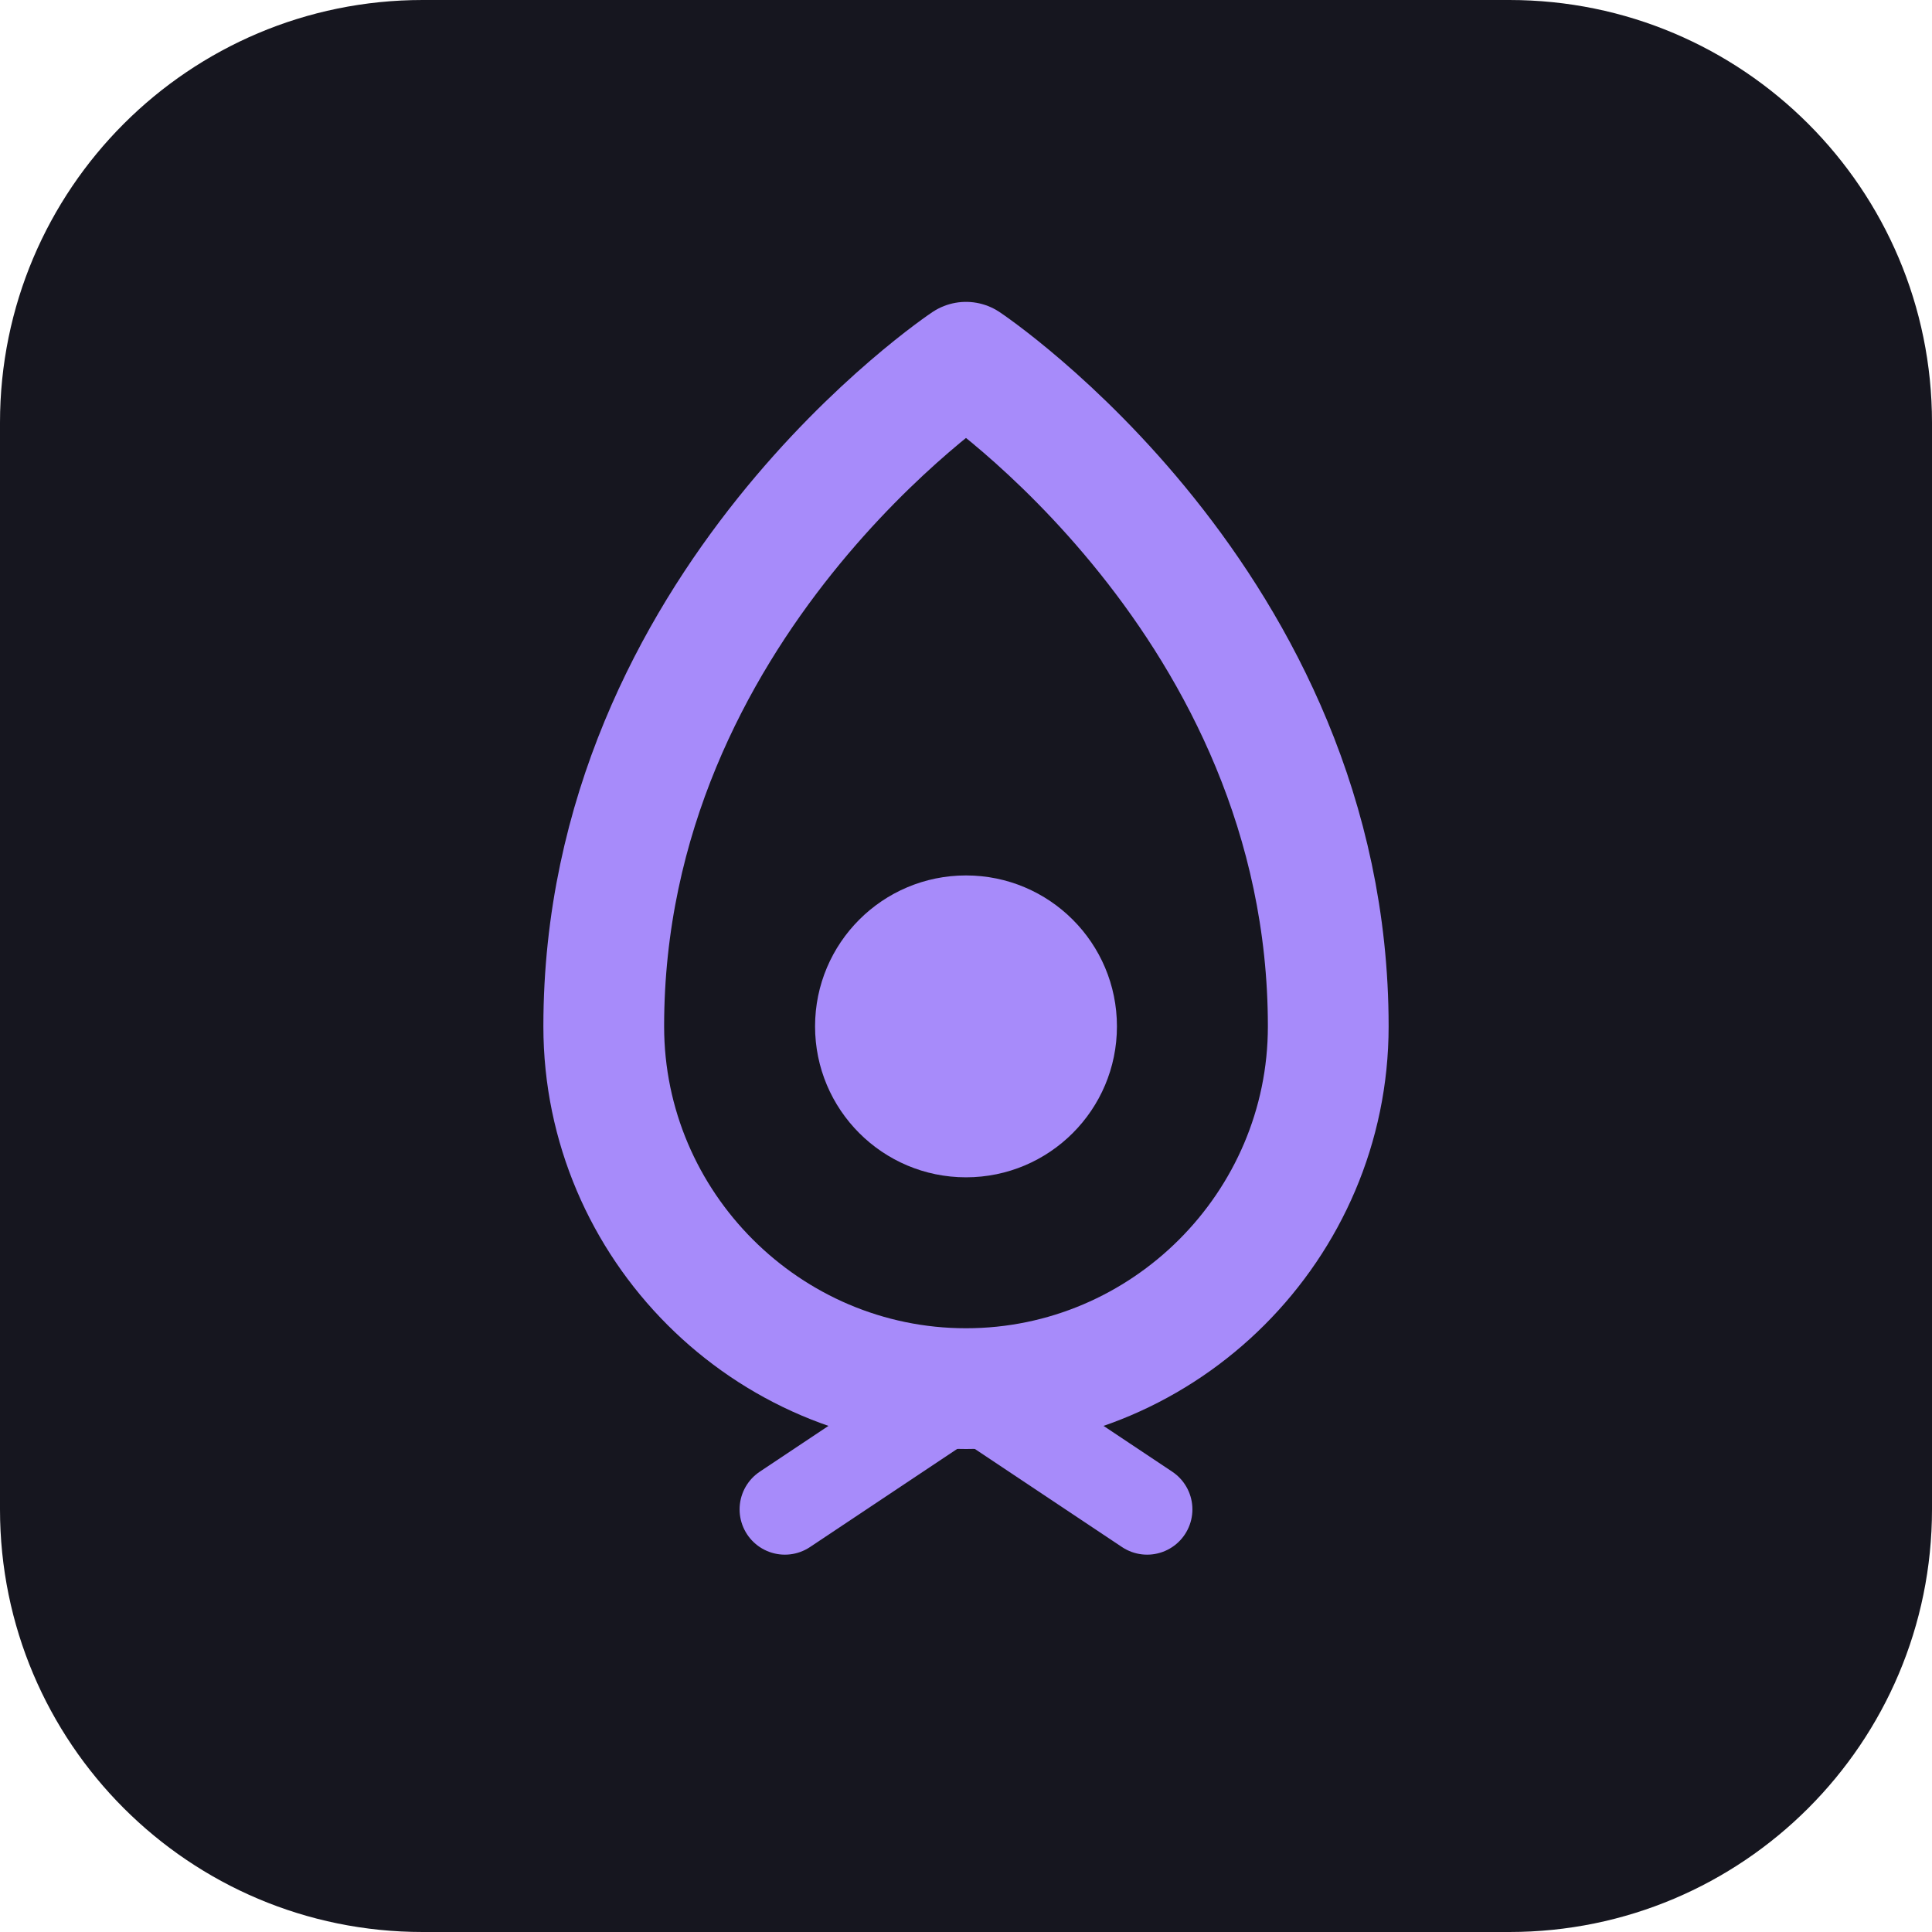
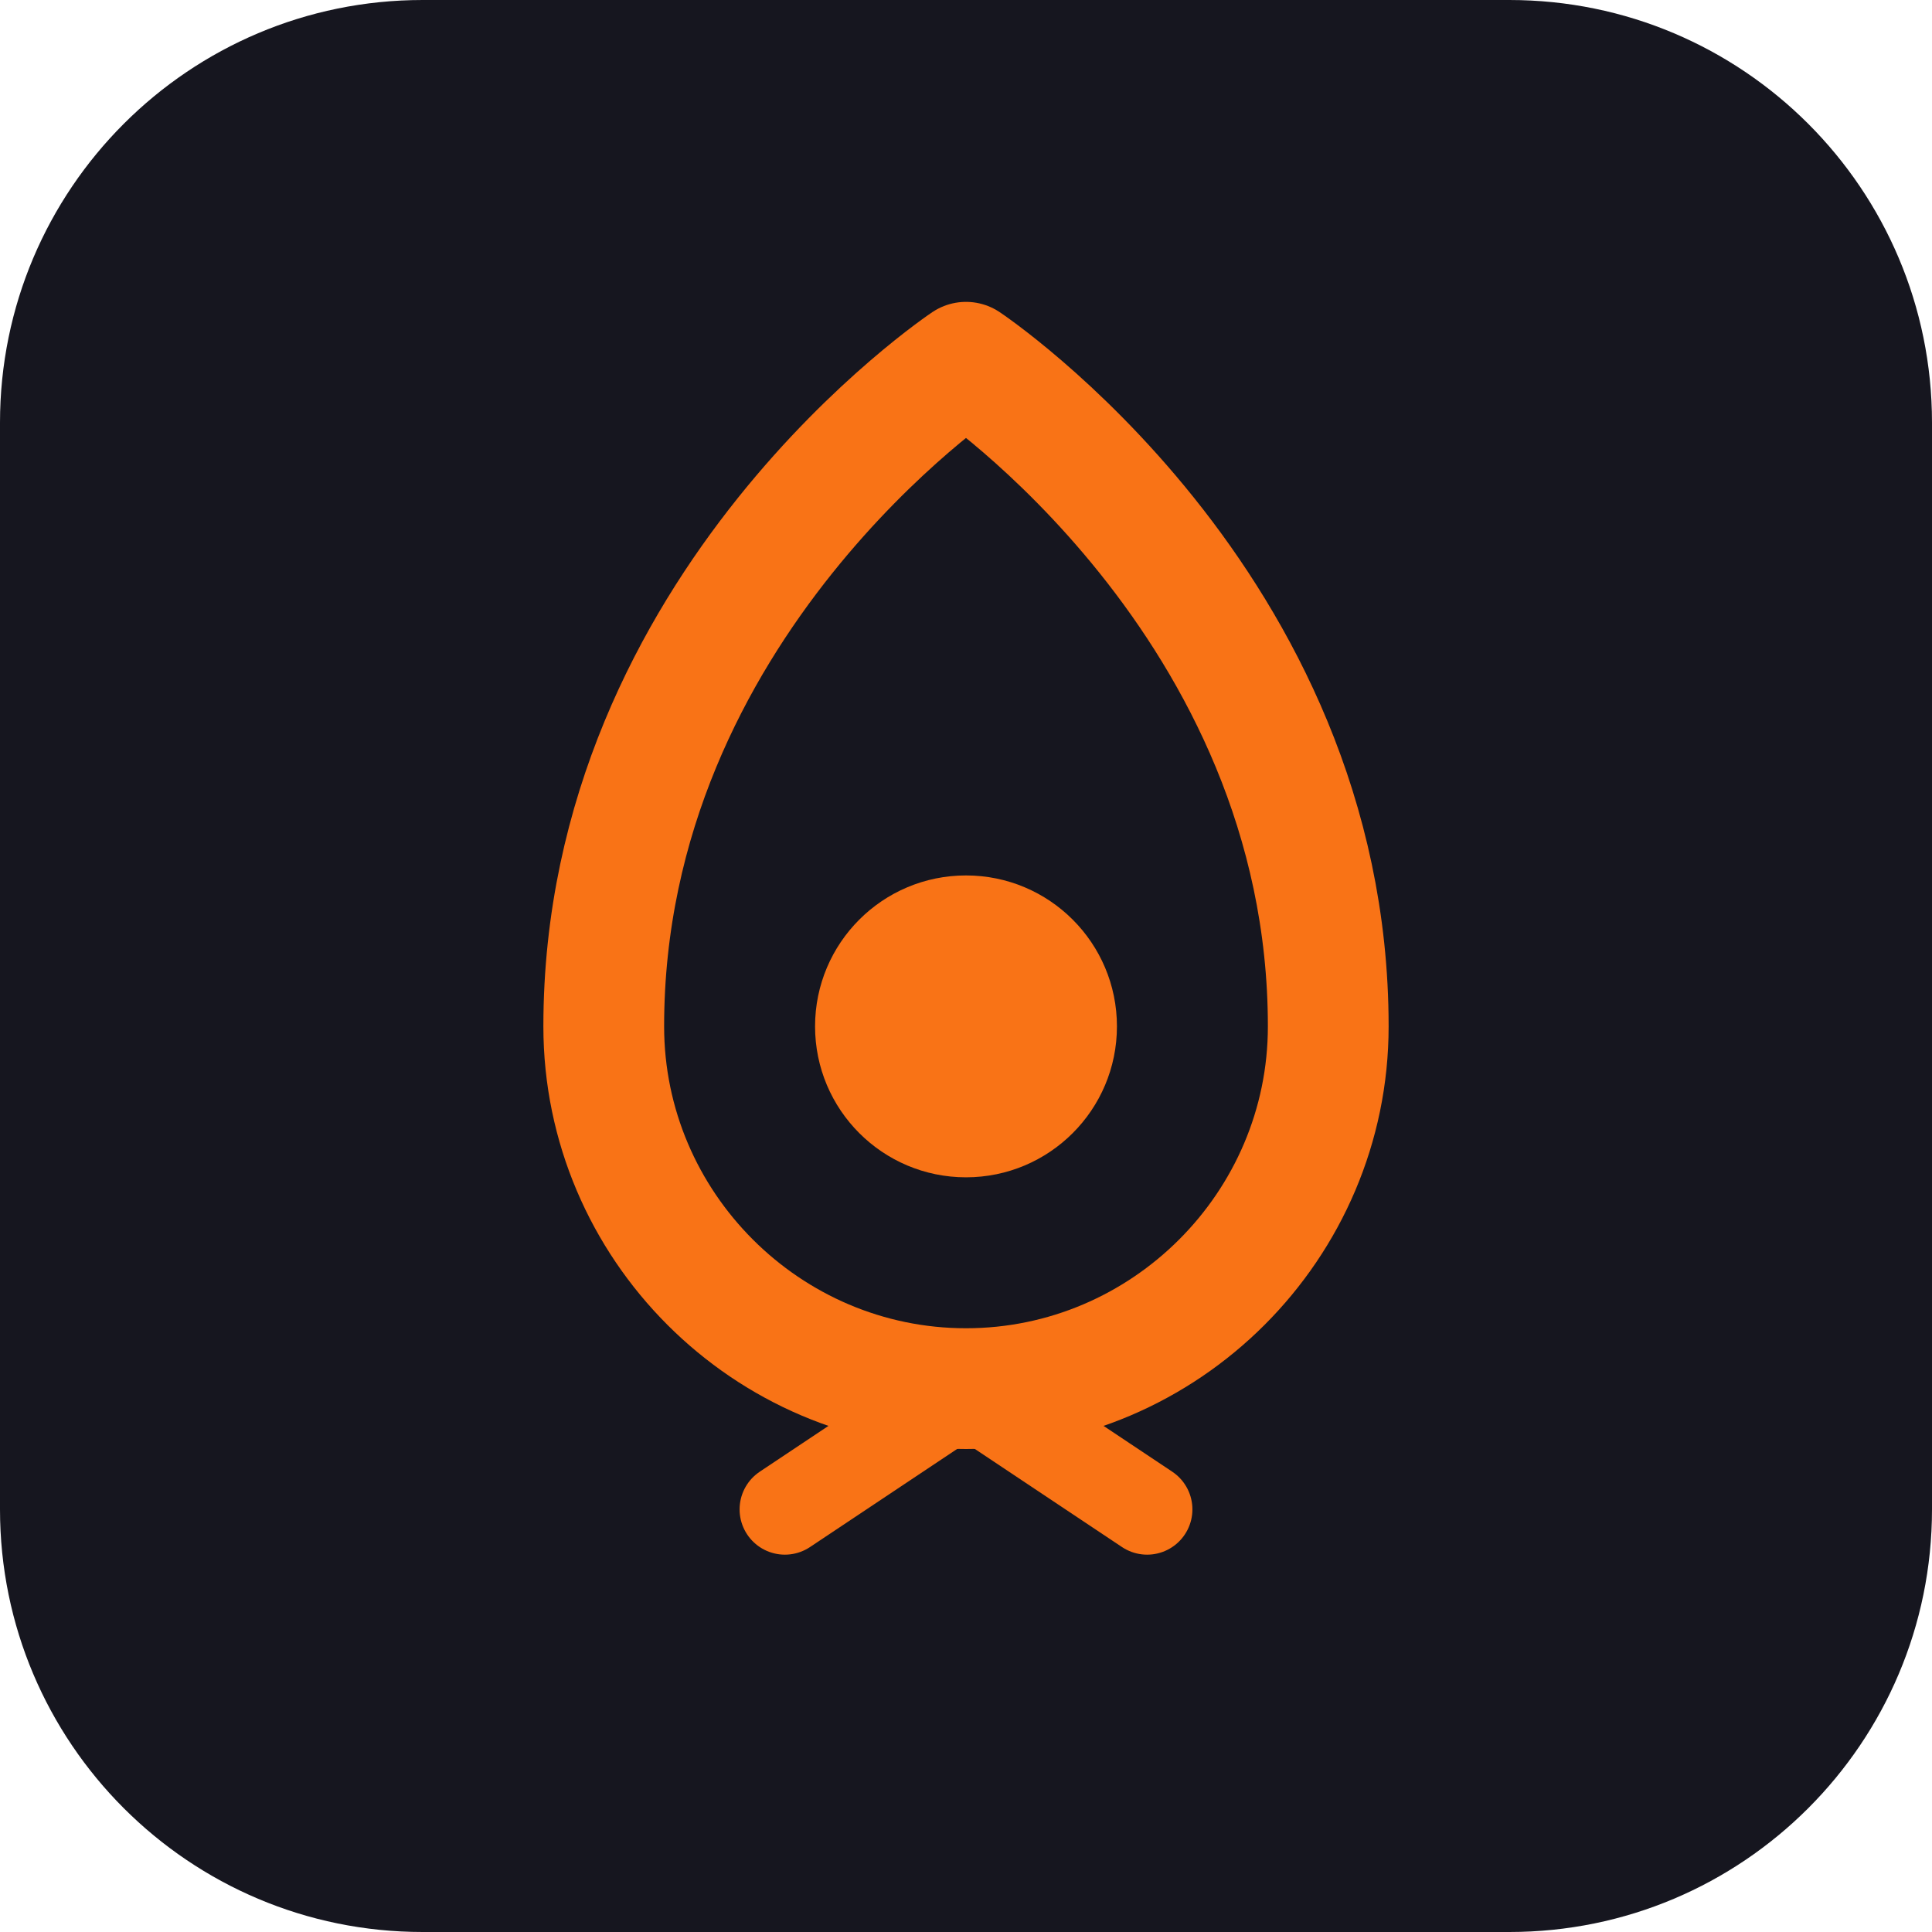
<svg xmlns="http://www.w3.org/2000/svg" viewBox="0 0 32 32" fill="none">
  <rect width="32" height="32" rx="7" fill="#16161f" />
-   <path d="M16 6 C16 6 22 10 22 17 C22 20.3 19.3 23 16 23 C12.7 23 10 20.3 10 17 C10 10 16 6 16 6Z" stroke="#a78bfa" stroke-width="2" stroke-linejoin="round" fill="none" />
-   <circle cx="16" cy="17" r="2.5" fill="#a78bfa" />
-   <path d="M13 25 L16 23 L19 25" stroke="#a78bfa" stroke-width="1.5" stroke-linecap="round" stroke-linejoin="round" />
+   <path d="M16 6 C16 6 22 10 22 17 C22 20.3 19.3 23 16 23 C12.7 23 10 20.3 10 17 C10 10 16 6 16 6Z" stroke="#f97316" stroke-width="2" stroke-linejoin="round" fill="none" />
+   <circle cx="16" cy="17" r="2.5" fill="#f97316" />
+   <path d="M13 25 L16 23 L19 25" stroke="#f97316" stroke-width="1.5" stroke-linecap="round" stroke-linejoin="round" />
</svg>
